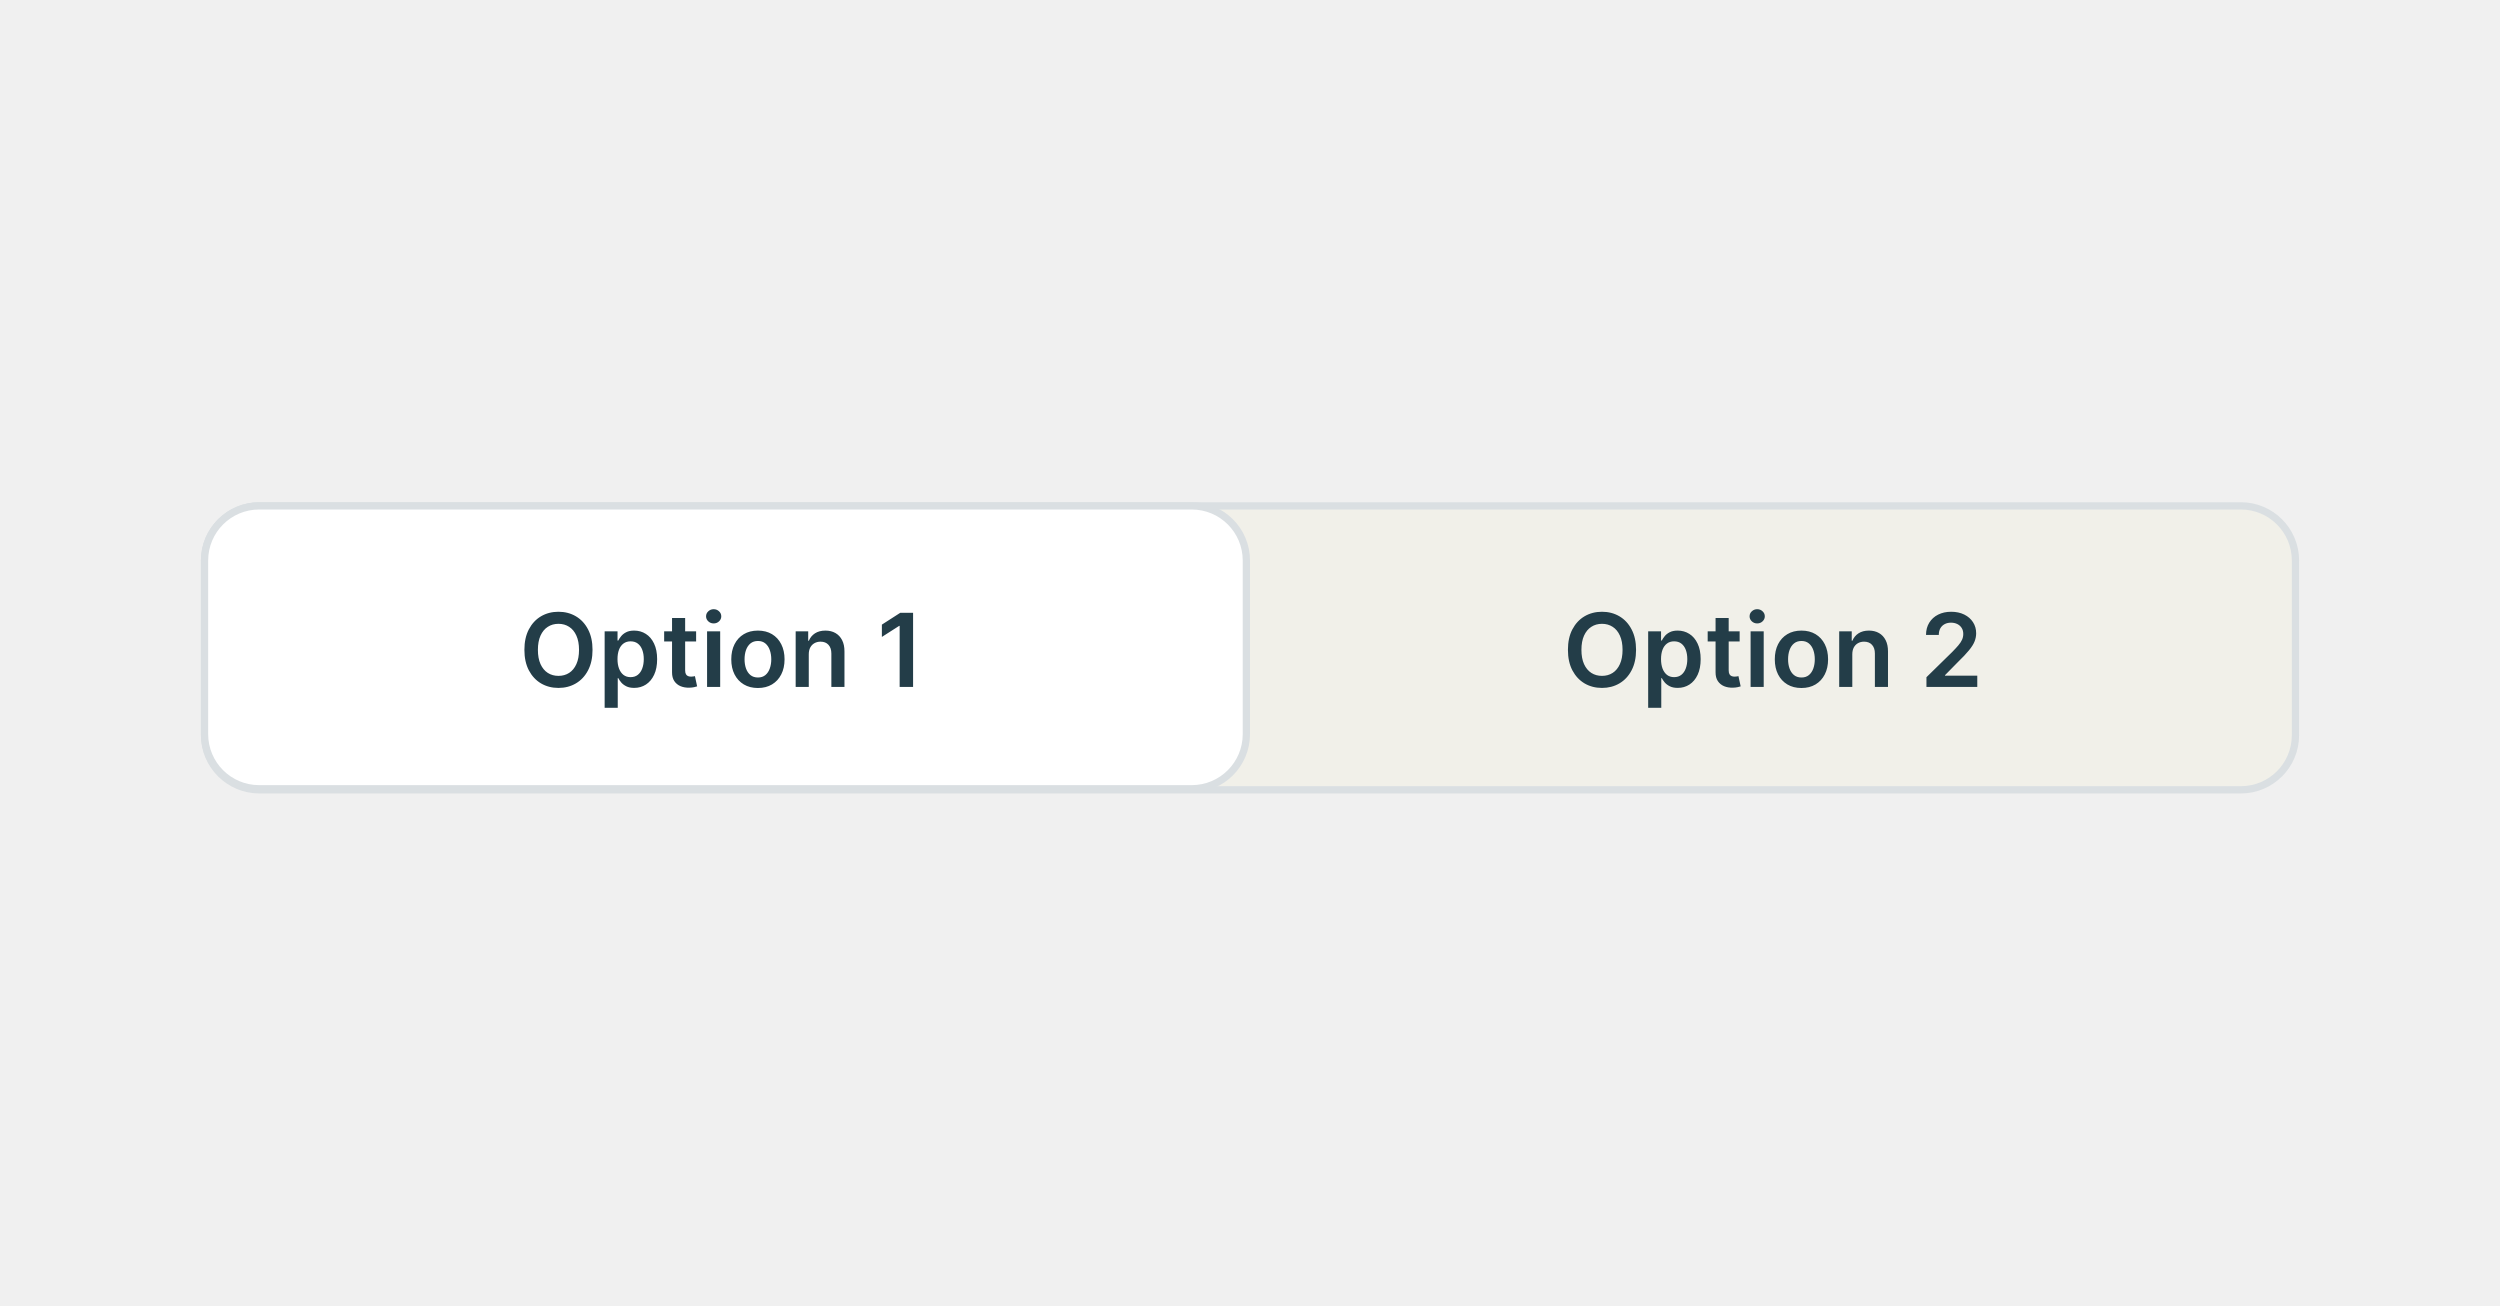
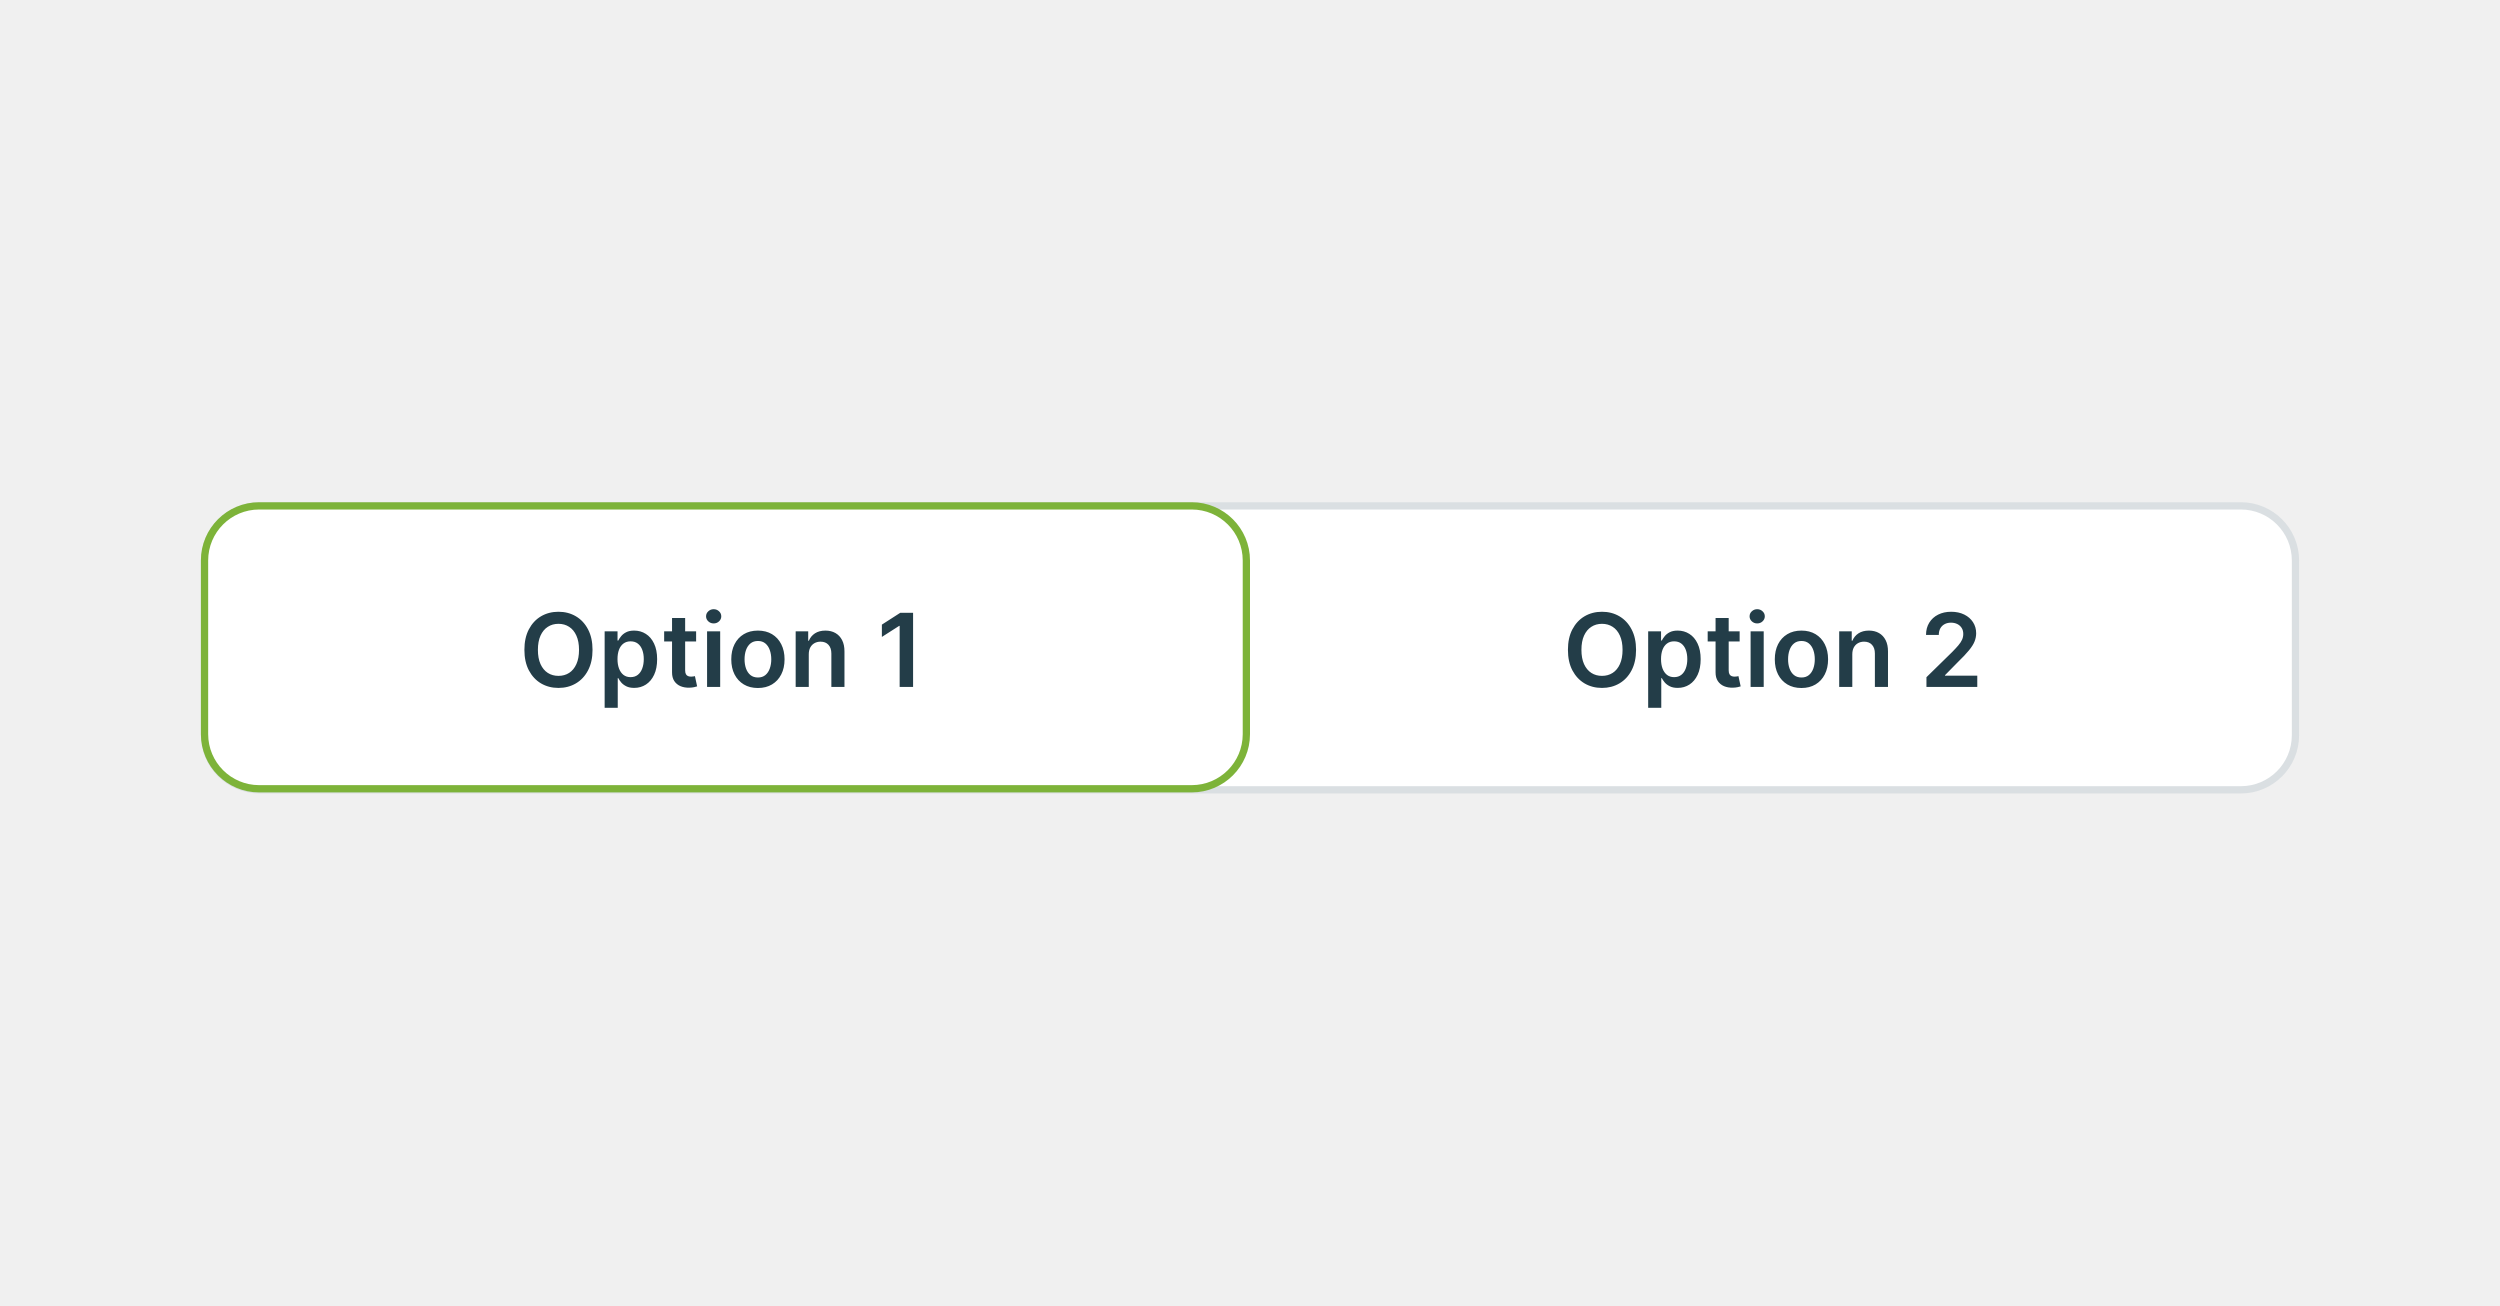
<svg xmlns="http://www.w3.org/2000/svg" width="224" height="117" viewBox="0 0 224 117" fill="none">
-   <path d="M23.241 45.326H200.781C203.483 45.326 205.674 47.517 205.674 50.219V65.876C205.674 68.578 203.483 70.769 200.781 70.769H23.241C20.526 70.769 18.326 68.569 18.326 65.855V50.241C18.326 47.526 20.526 45.326 23.241 45.326Z" fill="#F1F0E9" />
+   <path d="M23.241 45.326H200.781C203.483 45.326 205.674 47.517 205.674 50.219V65.876C205.674 68.578 203.483 70.769 200.781 70.769H23.241C20.526 70.769 18.326 68.569 18.326 65.855V50.241C18.326 47.526 20.526 45.326 23.241 45.326Z" fill="#FFFFFF" />
  <path d="M23.241 45.326H200.781C203.483 45.326 205.674 47.517 205.674 50.219V65.876C205.674 68.578 203.483 70.769 200.781 70.769H23.241C20.526 70.769 18.326 68.569 18.326 65.855V50.241C18.326 47.526 20.526 45.326 23.241 45.326Z" stroke="#DADFE2" stroke-width="0.652" />
-   <rect x="18.326" y="45.326" width="93.348" height="25.348" rx="4.893" fill="white" stroke="#DADFE2" stroke-width="0.652" />
+   <rect x="18.326" y="45.326" width="93.348" height="25.348" rx="4.893" fill="white" stroke="#7DB339" stroke-width="0.652" />
  <path d="M53.09 58.226C53.09 58.942 52.956 59.555 52.688 60.065C52.422 60.574 52.059 60.963 51.599 61.233C51.14 61.503 50.62 61.638 50.038 61.638C49.457 61.638 48.936 61.503 48.475 61.233C48.017 60.961 47.654 60.57 47.385 60.062C47.12 59.552 46.986 58.94 46.986 58.226C46.986 57.511 47.12 56.899 47.385 56.391C47.654 55.88 48.017 55.49 48.475 55.22C48.936 54.95 49.457 54.814 50.038 54.814C50.62 54.814 51.14 54.95 51.599 55.22C52.059 55.49 52.422 55.88 52.688 56.391C52.956 56.899 53.09 57.511 53.09 58.226ZM51.881 58.226C51.881 57.723 51.802 57.298 51.644 56.952C51.488 56.604 51.272 56.341 50.995 56.164C50.718 55.984 50.4 55.894 50.038 55.894C49.677 55.894 49.358 55.984 49.082 56.164C48.805 56.341 48.588 56.604 48.43 56.952C48.274 57.298 48.196 57.723 48.196 58.226C48.196 58.73 48.274 59.156 48.43 59.504C48.588 59.85 48.805 60.113 49.082 60.292C49.358 60.47 49.677 60.558 50.038 60.558C50.4 60.558 50.718 60.47 50.995 60.292C51.272 60.113 51.488 59.85 51.644 59.504C51.802 59.156 51.881 58.73 51.881 58.226ZM54.176 63.416V56.566H55.331V57.39H55.399C55.459 57.269 55.545 57.14 55.655 57.004C55.766 56.865 55.915 56.747 56.103 56.65C56.291 56.551 56.531 56.501 56.823 56.501C57.208 56.501 57.555 56.599 57.864 56.796C58.175 56.991 58.422 57.279 58.603 57.662C58.787 58.043 58.879 58.51 58.879 59.063C58.879 59.61 58.789 60.075 58.61 60.458C58.431 60.841 58.186 61.133 57.877 61.334C57.568 61.535 57.218 61.635 56.826 61.635C56.541 61.635 56.304 61.588 56.116 61.492C55.928 61.397 55.776 61.283 55.662 61.149C55.549 61.013 55.462 60.884 55.399 60.763H55.35V63.416H54.176ZM55.328 59.057C55.328 59.379 55.373 59.661 55.464 59.903C55.557 60.145 55.69 60.335 55.863 60.471C56.038 60.605 56.25 60.672 56.498 60.672C56.758 60.672 56.975 60.603 57.15 60.464C57.326 60.324 57.458 60.132 57.546 59.89C57.637 59.646 57.682 59.368 57.682 59.057C57.682 58.748 57.638 58.473 57.549 58.233C57.461 57.993 57.329 57.805 57.154 57.669C56.978 57.532 56.76 57.464 56.498 57.464C56.248 57.464 56.035 57.53 55.86 57.662C55.684 57.794 55.551 57.979 55.461 58.217C55.372 58.455 55.328 58.734 55.328 59.057ZM62.372 56.566V57.474H59.508V56.566H62.372ZM60.215 55.372H61.389V60.049C61.389 60.207 61.413 60.328 61.461 60.412C61.511 60.495 61.575 60.551 61.656 60.581C61.736 60.611 61.824 60.627 61.921 60.627C61.995 60.627 62.062 60.621 62.123 60.61C62.185 60.599 62.233 60.59 62.265 60.581L62.463 61.499C62.4 61.521 62.311 61.544 62.194 61.57C62.079 61.596 61.939 61.611 61.772 61.616C61.478 61.624 61.213 61.58 60.978 61.483C60.742 61.383 60.555 61.23 60.416 61.022C60.28 60.815 60.213 60.555 60.215 60.244V55.372ZM63.354 61.548V56.566H64.528V61.548H63.354ZM63.944 55.859C63.758 55.859 63.599 55.797 63.465 55.674C63.33 55.548 63.263 55.398 63.263 55.223C63.263 55.046 63.33 54.895 63.465 54.772C63.599 54.647 63.758 54.584 63.944 54.584C64.133 54.584 64.293 54.647 64.424 54.772C64.559 54.895 64.626 55.046 64.626 55.223C64.626 55.398 64.559 55.548 64.424 55.674C64.293 55.797 64.133 55.859 63.944 55.859ZM67.909 61.645C67.422 61.645 67.001 61.538 66.644 61.324C66.287 61.11 66.01 60.81 65.814 60.425C65.619 60.041 65.522 59.591 65.522 59.076C65.522 58.562 65.619 58.111 65.814 57.724C66.01 57.337 66.287 57.036 66.644 56.822C67.001 56.608 67.422 56.501 67.909 56.501C68.395 56.501 68.817 56.608 69.174 56.822C69.53 57.036 69.806 57.337 70.001 57.724C70.197 58.111 70.296 58.562 70.296 59.076C70.296 59.591 70.197 60.041 70.001 60.425C69.806 60.81 69.53 61.11 69.174 61.324C68.817 61.538 68.395 61.645 67.909 61.645ZM67.915 60.704C68.179 60.704 68.4 60.632 68.577 60.487C68.754 60.34 68.886 60.143 68.972 59.897C69.061 59.65 69.106 59.376 69.106 59.073C69.106 58.768 69.061 58.492 68.972 58.246C68.886 57.997 68.754 57.799 68.577 57.652C68.4 57.505 68.179 57.432 67.915 57.432C67.645 57.432 67.42 57.505 67.24 57.652C67.063 57.799 66.93 57.997 66.842 58.246C66.755 58.492 66.712 58.768 66.712 59.073C66.712 59.376 66.755 59.65 66.842 59.897C66.93 60.143 67.063 60.34 67.24 60.487C67.42 60.632 67.645 60.704 67.915 60.704ZM72.466 58.629V61.548H71.292V56.566H72.415V57.412H72.473C72.588 57.133 72.77 56.912 73.021 56.747C73.274 56.583 73.587 56.501 73.958 56.501C74.302 56.501 74.602 56.575 74.857 56.721C75.114 56.868 75.313 57.081 75.454 57.36C75.596 57.639 75.667 57.978 75.664 58.376V61.548H74.49V58.557C74.49 58.224 74.404 57.964 74.231 57.776C74.06 57.587 73.823 57.493 73.52 57.493C73.315 57.493 73.132 57.539 72.972 57.63C72.815 57.718 72.69 57.847 72.599 58.016C72.511 58.184 72.466 58.389 72.466 58.629ZM81.812 54.905V61.548H80.609V56.076H80.57L79.016 57.069V55.966L80.667 54.905H81.812Z" fill="#233D48" />
  <path d="M146.591 58.226C146.591 58.942 146.456 59.555 146.188 60.065C145.922 60.574 145.559 60.963 145.099 61.233C144.64 61.503 144.12 61.638 143.539 61.638C142.957 61.638 142.436 61.503 141.975 61.233C141.517 60.961 141.154 60.57 140.885 60.062C140.619 59.552 140.487 58.94 140.487 58.226C140.487 57.511 140.619 56.899 140.885 56.391C141.154 55.88 141.517 55.49 141.975 55.22C142.436 54.95 142.957 54.814 143.539 54.814C144.12 54.814 144.64 54.95 145.099 55.22C145.559 55.49 145.922 55.88 146.188 56.391C146.456 56.899 146.591 57.511 146.591 58.226ZM145.381 58.226C145.381 57.723 145.302 57.298 145.144 56.952C144.988 56.604 144.772 56.341 144.495 56.164C144.219 55.984 143.9 55.894 143.539 55.894C143.177 55.894 142.858 55.984 142.582 56.164C142.305 56.341 142.088 56.604 141.93 56.952C141.774 57.298 141.696 57.723 141.696 58.226C141.696 58.73 141.774 59.156 141.93 59.504C142.088 59.85 142.305 60.113 142.582 60.292C142.858 60.47 143.177 60.558 143.539 60.558C143.9 60.558 144.219 60.47 144.495 60.292C144.772 60.113 144.988 59.85 145.144 59.504C145.302 59.156 145.381 58.73 145.381 58.226ZM147.676 63.416V56.566H148.831V57.39H148.899C148.96 57.269 149.045 57.14 149.155 57.004C149.266 56.865 149.415 56.747 149.603 56.65C149.791 56.551 150.031 56.501 150.323 56.501C150.708 56.501 151.055 56.599 151.364 56.796C151.675 56.991 151.922 57.279 152.103 57.662C152.287 58.043 152.379 58.51 152.379 59.063C152.379 59.61 152.289 60.075 152.11 60.458C151.93 60.841 151.686 61.133 151.377 61.334C151.068 61.535 150.717 61.635 150.326 61.635C150.041 61.635 149.804 61.588 149.616 61.492C149.428 61.397 149.276 61.283 149.162 61.149C149.049 61.013 148.962 60.884 148.899 60.763H148.85V63.416H147.676ZM148.828 59.057C148.828 59.379 148.873 59.661 148.964 59.903C149.057 60.145 149.19 60.335 149.363 60.471C149.538 60.605 149.75 60.672 149.999 60.672C150.258 60.672 150.475 60.603 150.65 60.464C150.826 60.324 150.957 60.132 151.046 59.89C151.137 59.646 151.182 59.368 151.182 59.057C151.182 58.748 151.138 58.473 151.049 58.233C150.961 57.993 150.829 57.805 150.654 57.669C150.479 57.532 150.26 57.464 149.999 57.464C149.748 57.464 149.535 57.53 149.36 57.662C149.184 57.794 149.051 57.979 148.961 58.217C148.872 58.455 148.828 58.734 148.828 59.057ZM155.872 56.566V57.474H153.008V56.566H155.872ZM153.715 55.372H154.89V60.049C154.89 60.207 154.913 60.328 154.961 60.412C155.011 60.495 155.075 60.551 155.155 60.581C155.235 60.611 155.324 60.627 155.421 60.627C155.495 60.627 155.562 60.621 155.623 60.61C155.685 60.599 155.733 60.59 155.765 60.581L155.963 61.499C155.9 61.521 155.811 61.544 155.694 61.57C155.579 61.596 155.439 61.611 155.272 61.616C154.978 61.624 154.713 61.58 154.478 61.483C154.242 61.383 154.055 61.23 153.916 61.022C153.78 60.815 153.713 60.555 153.715 60.244V55.372ZM156.854 61.548V56.566H158.028V61.548H156.854ZM157.444 55.859C157.259 55.859 157.099 55.797 156.964 55.674C156.83 55.548 156.763 55.398 156.763 55.223C156.763 55.046 156.83 54.895 156.964 54.772C157.099 54.647 157.259 54.584 157.444 54.584C157.633 54.584 157.793 54.647 157.924 54.772C158.059 54.895 158.126 55.046 158.126 55.223C158.126 55.398 158.059 55.548 157.924 55.674C157.793 55.797 157.633 55.859 157.444 55.859ZM161.409 61.645C160.922 61.645 160.501 61.538 160.144 61.324C159.787 61.11 159.51 60.81 159.313 60.425C159.119 60.041 159.022 59.591 159.022 59.076C159.022 58.562 159.119 58.111 159.313 57.724C159.51 57.337 159.787 57.036 160.144 56.822C160.501 56.608 160.922 56.501 161.409 56.501C161.895 56.501 162.317 56.608 162.674 56.822C163.03 57.036 163.306 57.337 163.501 57.724C163.697 58.111 163.796 58.562 163.796 59.076C163.796 59.591 163.697 60.041 163.501 60.425C163.306 60.81 163.03 61.11 162.674 61.324C162.317 61.538 161.895 61.645 161.409 61.645ZM161.415 60.704C161.679 60.704 161.9 60.632 162.077 60.487C162.254 60.34 162.386 60.143 162.473 59.897C162.561 59.65 162.605 59.376 162.605 59.073C162.605 58.768 162.561 58.492 162.473 58.246C162.386 57.997 162.254 57.799 162.077 57.652C161.9 57.505 161.679 57.432 161.415 57.432C161.145 57.432 160.92 57.505 160.741 57.652C160.563 57.799 160.43 57.997 160.342 58.246C160.255 58.492 160.212 58.768 160.212 59.073C160.212 59.376 160.255 59.65 160.342 59.897C160.43 60.143 160.563 60.34 160.741 60.487C160.92 60.632 161.145 60.704 161.415 60.704ZM165.966 58.629V61.548H164.792V56.566H165.915V57.412H165.973C166.088 57.133 166.27 56.912 166.521 56.747C166.774 56.583 167.086 56.501 167.458 56.501C167.802 56.501 168.102 56.575 168.357 56.721C168.614 56.868 168.813 57.081 168.954 57.36C169.096 57.639 169.167 57.978 169.164 58.376V61.548H167.99V58.557C167.99 58.224 167.904 57.964 167.731 57.776C167.56 57.587 167.323 57.493 167.021 57.493C166.815 57.493 166.632 57.539 166.472 57.63C166.315 57.718 166.19 57.847 166.099 58.016C166.011 58.184 165.966 58.389 165.966 58.629ZM172.61 61.548V60.678L174.917 58.418C175.137 58.195 175.321 57.997 175.468 57.824C175.615 57.651 175.725 57.484 175.799 57.322C175.872 57.159 175.909 56.986 175.909 56.803C175.909 56.593 175.861 56.413 175.766 56.264C175.671 56.113 175.54 55.996 175.374 55.914C175.207 55.832 175.018 55.791 174.806 55.791C174.588 55.791 174.396 55.836 174.232 55.927C174.068 56.016 173.94 56.142 173.849 56.306C173.761 56.471 173.716 56.666 173.716 56.893H172.572C172.572 56.472 172.668 56.105 172.86 55.794C173.053 55.483 173.318 55.241 173.655 55.071C173.994 54.9 174.384 54.814 174.822 54.814C175.268 54.814 175.659 54.898 175.997 55.064C176.334 55.231 176.595 55.459 176.781 55.748C176.97 56.038 177.064 56.369 177.064 56.741C177.064 56.99 177.016 57.234 176.921 57.474C176.826 57.714 176.658 57.98 176.418 58.272C176.18 58.564 175.846 58.917 175.416 59.332L174.271 60.497V60.542H177.164V61.548H172.61Z" fill="#233D48" />
</svg>
